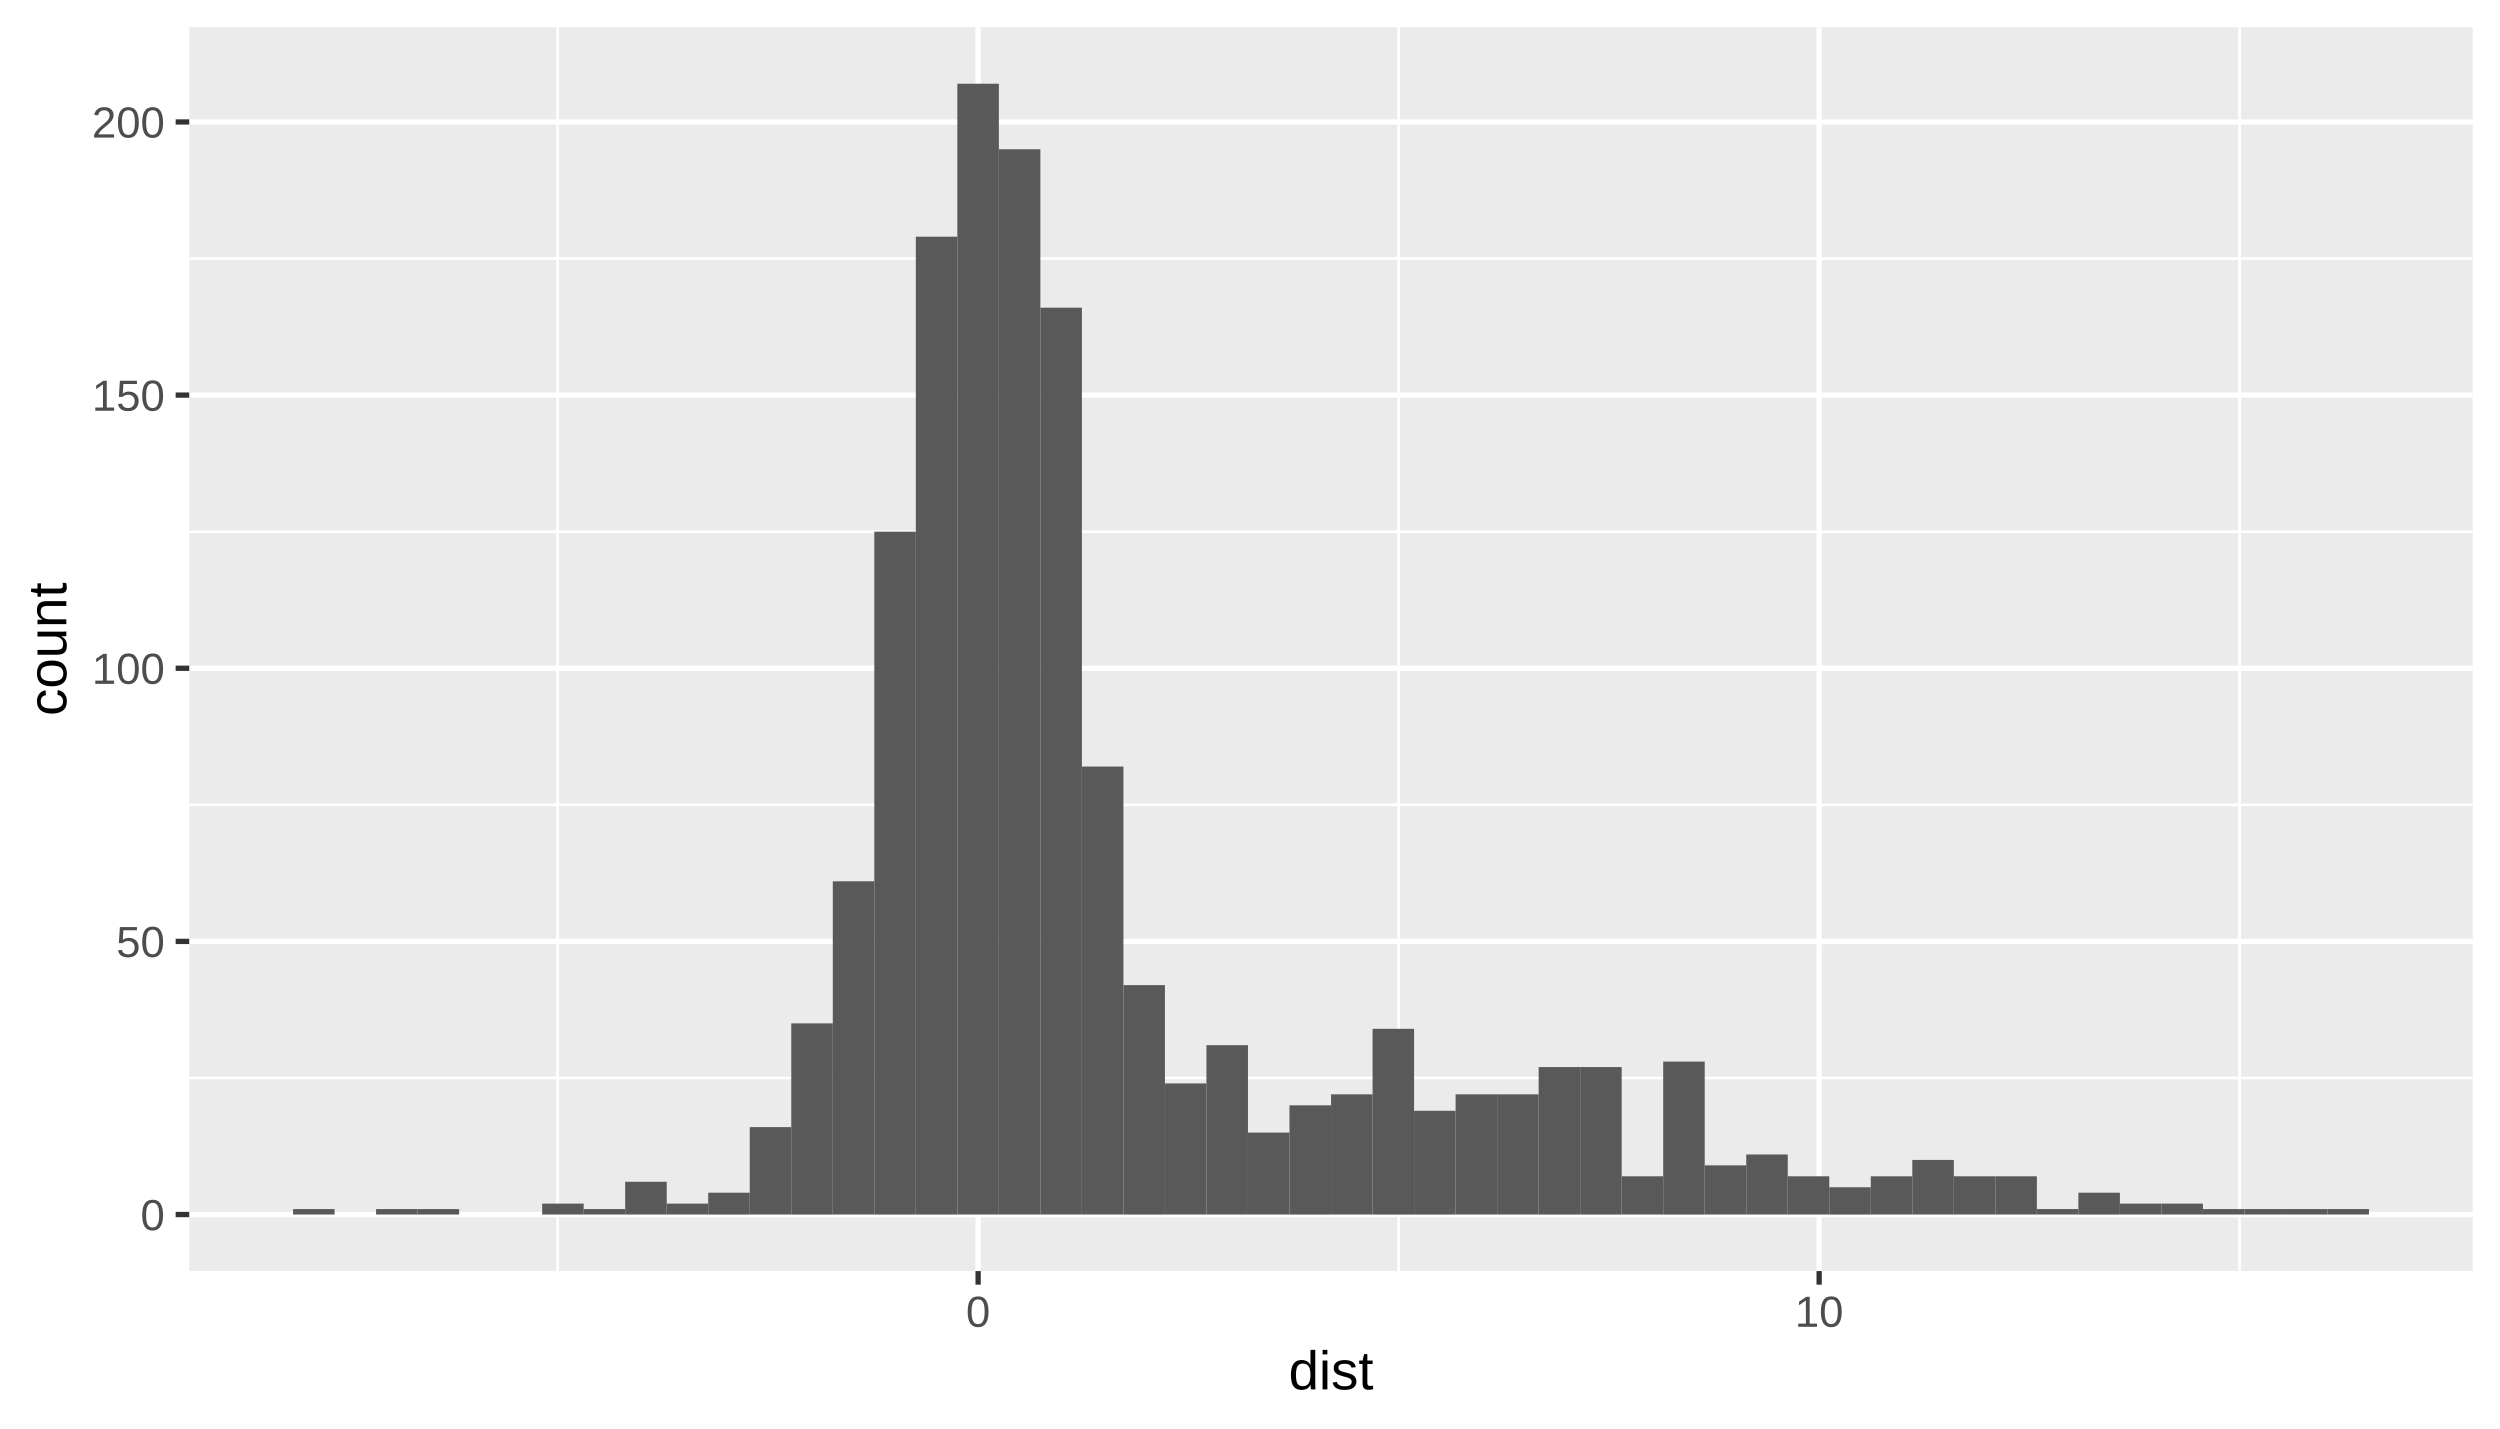
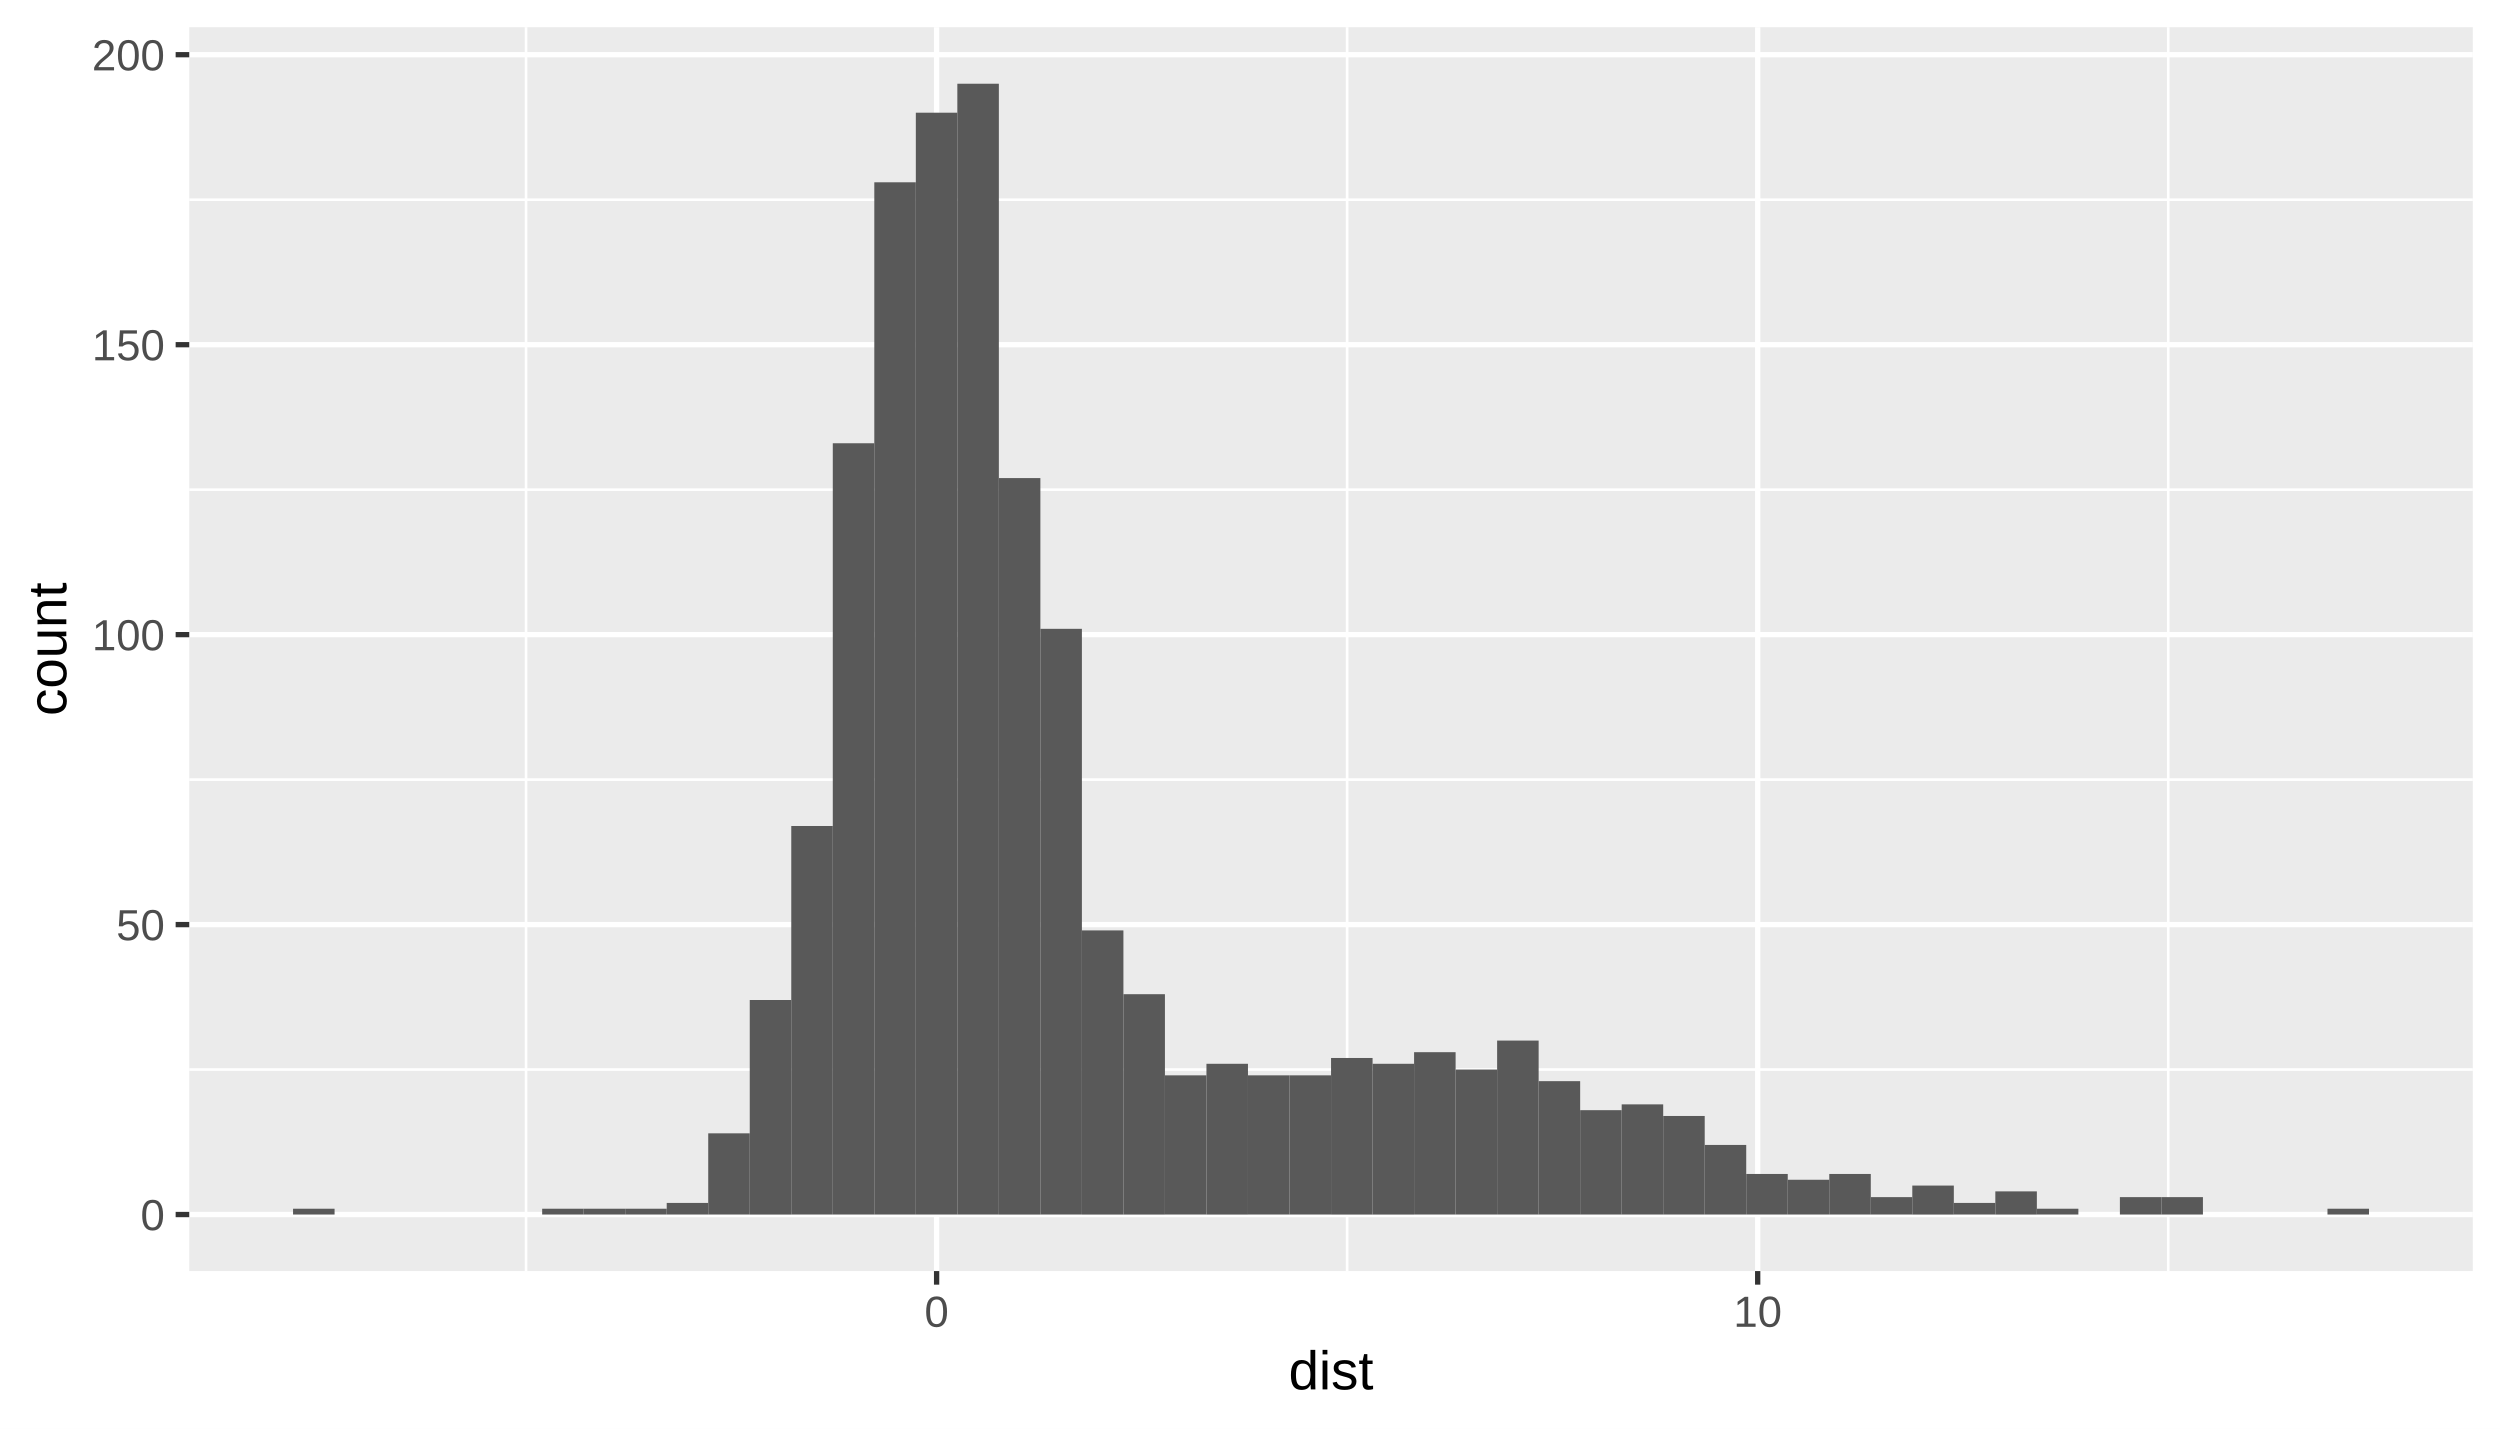
<svg xmlns="http://www.w3.org/2000/svg" class="svglite" width="504.00pt" height="288.00pt" viewBox="0 0 504.00 288.00">
  <defs>
    <style type="text/css">
    .svglite line, .svglite polyline, .svglite polygon, .svglite path, .svglite rect, .svglite circle {
      fill: none;
      stroke: #000000;
      stroke-linecap: round;
      stroke-linejoin: round;
      stroke-miterlimit: 10.00;
    }
  </style>
  </defs>
  <rect width="100%" height="100%" style="stroke: none; fill: #FFFFFF;" />
  <defs>
    <clipPath id="cpMC4wMHw1MDQuMDB8MC4wMHwyODguMDA=">
      <rect x="0.00" y="0.00" width="504.00" height="288.00" />
    </clipPath>
  </defs>
  <g clip-path="url(#cpMC4wMHw1MDQuMDB8MC4wMHwyODguMDA=)">
    <rect x="0.00" y="0.00" width="504.00" height="288.00" style="stroke-width: 1.07; stroke: #FFFFFF; fill: #FFFFFF;" />
  </g>
  <defs>
    <clipPath id="cpMzguMTV8NDk4LjUyfDUuNDh8MjU2LjI1">
      <rect x="38.15" y="5.48" width="460.37" height="250.77" />
    </clipPath>
  </defs>
  <g clip-path="url(#cpMzguMTV8NDk4LjUyfDUuNDh8MjU2LjI1)">
    <rect x="38.15" y="5.48" width="460.37" height="250.77" style="stroke-width: 1.07; stroke: none; fill: #EBEBEB;" />
-     <polyline points="38.15,217.32 498.52,217.32 " style="stroke-width: 0.53; stroke: #FFFFFF; stroke-linecap: butt;" />
-     <polyline points="38.15,162.25 498.52,162.25 " style="stroke-width: 0.53; stroke: #FFFFFF; stroke-linecap: butt;" />
-     <polyline points="38.15,107.19 498.52,107.19 " style="stroke-width: 0.53; stroke: #FFFFFF; stroke-linecap: butt;" />
-     <polyline points="38.15,52.12 498.52,52.12 " style="stroke-width: 0.53; stroke: #FFFFFF; stroke-linecap: butt;" />
-     <polyline points="112.41,256.25 112.41,5.48 " style="stroke-width: 0.53; stroke: #FFFFFF; stroke-linecap: butt;" />
-     <polyline points="281.96,256.25 281.96,5.48 " style="stroke-width: 0.53; stroke: #FFFFFF; stroke-linecap: butt;" />
-     <polyline points="451.51,256.25 451.51,5.48 " style="stroke-width: 0.53; stroke: #FFFFFF; stroke-linecap: butt;" />
+     <polyline points="38.15,215.62 498.52,215.62 " style="stroke-width: 0.53; stroke: #FFFFFF; stroke-linecap: butt;" />
+     <polyline points="38.15,157.17 498.52,157.17 " style="stroke-width: 0.53; stroke: #FFFFFF; stroke-linecap: butt;" />
+     <polyline points="38.15,98.71 498.52,98.71 " style="stroke-width: 0.53; stroke: #FFFFFF; stroke-linecap: butt;" />
+     <polyline points="38.15,40.26 498.52,40.26 " style="stroke-width: 0.53; stroke: #FFFFFF; stroke-linecap: butt;" />
+     <polyline points="106.05,256.25 106.05,5.48 " style="stroke-width: 0.53; stroke: #FFFFFF; stroke-linecap: butt;" />
+     <polyline points="271.58,256.25 271.58,5.48 " style="stroke-width: 0.53; stroke: #FFFFFF; stroke-linecap: butt;" />
+     <polyline points="437.12,256.25 437.12,5.48 " style="stroke-width: 0.53; stroke: #FFFFFF; stroke-linecap: butt;" />
    <polyline points="38.15,244.85 498.52,244.85 " style="stroke-width: 1.07; stroke: #FFFFFF; stroke-linecap: butt;" />
-     <polyline points="38.15,189.79 498.52,189.79 " style="stroke-width: 1.07; stroke: #FFFFFF; stroke-linecap: butt;" />
-     <polyline points="38.15,134.72 498.52,134.72 " style="stroke-width: 1.07; stroke: #FFFFFF; stroke-linecap: butt;" />
-     <polyline points="38.15,79.65 498.52,79.65 " style="stroke-width: 1.07; stroke: #FFFFFF; stroke-linecap: butt;" />
-     <polyline points="38.15,24.59 498.52,24.59 " style="stroke-width: 1.07; stroke: #FFFFFF; stroke-linecap: butt;" />
-     <polyline points="197.19,256.25 197.19,5.48 " style="stroke-width: 1.07; stroke: #FFFFFF; stroke-linecap: butt;" />
-     <polyline points="366.74,256.25 366.74,5.48 " style="stroke-width: 1.07; stroke: #FFFFFF; stroke-linecap: butt;" />
-     <rect x="59.08" y="243.75" width="8.37" height="1.10" style="stroke-width: 1.07; stroke: none; stroke-linecap: square; stroke-linejoin: miter; fill: #595959;" />
+     <polyline points="38.15,186.40 498.52,186.40 " style="stroke-width: 1.07; stroke: #FFFFFF; stroke-linecap: butt;" />
+     <polyline points="38.15,127.94 498.52,127.94 " style="stroke-width: 1.07; stroke: #FFFFFF; stroke-linecap: butt;" />
+     <polyline points="38.15,69.49 498.52,69.49 " style="stroke-width: 1.07; stroke: #FFFFFF; stroke-linecap: butt;" />
+     <polyline points="38.15,11.03 498.52,11.03 " style="stroke-width: 1.07; stroke: #FFFFFF; stroke-linecap: butt;" />
+     <polyline points="188.82,256.25 188.82,5.48 " style="stroke-width: 1.07; stroke: #FFFFFF; stroke-linecap: butt;" />
+     <polyline points="354.35,256.25 354.35,5.48 " style="stroke-width: 1.07; stroke: #FFFFFF; stroke-linecap: butt;" />
+     <rect x="59.08" y="243.68" width="8.37" height="1.17" style="stroke-width: 1.07; stroke: none; stroke-linecap: square; stroke-linejoin: miter; fill: #595959;" />
    <rect x="67.45" y="244.85" width="8.37" height="0.00" style="stroke-width: 1.07; stroke: none; stroke-linecap: square; stroke-linejoin: miter; fill: #595959;" />
-     <rect x="75.82" y="243.75" width="8.37" height="1.10" style="stroke-width: 1.07; stroke: none; stroke-linecap: square; stroke-linejoin: miter; fill: #595959;" />
-     <rect x="84.19" y="243.75" width="8.37" height="1.10" style="stroke-width: 1.07; stroke: none; stroke-linecap: square; stroke-linejoin: miter; fill: #595959;" />
+     <rect x="75.82" y="244.85" width="8.37" height="0.00" style="stroke-width: 1.07; stroke: none; stroke-linecap: square; stroke-linejoin: miter; fill: #595959;" />
+     <rect x="84.19" y="244.85" width="8.37" height="0.00" style="stroke-width: 1.07; stroke: none; stroke-linecap: square; stroke-linejoin: miter; fill: #595959;" />
    <rect x="92.56" y="244.85" width="8.37" height="0.00" style="stroke-width: 1.07; stroke: none; stroke-linecap: square; stroke-linejoin: miter; fill: #595959;" />
    <rect x="100.93" y="244.85" width="8.37" height="0.00" style="stroke-width: 1.07; stroke: none; stroke-linecap: square; stroke-linejoin: miter; fill: #595959;" />
-     <rect x="109.30" y="242.65" width="8.37" height="2.20" style="stroke-width: 1.07; stroke: none; stroke-linecap: square; stroke-linejoin: miter; fill: #595959;" />
-     <rect x="117.67" y="243.75" width="8.37" height="1.10" style="stroke-width: 1.07; stroke: none; stroke-linecap: square; stroke-linejoin: miter; fill: #595959;" />
-     <rect x="126.04" y="238.24" width="8.37" height="6.61" style="stroke-width: 1.07; stroke: none; stroke-linecap: square; stroke-linejoin: miter; fill: #595959;" />
-     <rect x="134.41" y="242.65" width="8.37" height="2.20" style="stroke-width: 1.07; stroke: none; stroke-linecap: square; stroke-linejoin: miter; fill: #595959;" />
-     <rect x="142.78" y="240.45" width="8.37" height="4.41" style="stroke-width: 1.07; stroke: none; stroke-linecap: square; stroke-linejoin: miter; fill: #595959;" />
-     <rect x="151.15" y="227.23" width="8.37" height="17.62" style="stroke-width: 1.07; stroke: none; stroke-linecap: square; stroke-linejoin: miter; fill: #595959;" />
-     <rect x="159.52" y="206.31" width="8.37" height="38.55" style="stroke-width: 1.07; stroke: none; stroke-linecap: square; stroke-linejoin: miter; fill: #595959;" />
-     <rect x="167.89" y="177.67" width="8.37" height="67.18" style="stroke-width: 1.07; stroke: none; stroke-linecap: square; stroke-linejoin: miter; fill: #595959;" />
-     <rect x="176.26" y="107.19" width="8.37" height="137.67" style="stroke-width: 1.07; stroke: none; stroke-linecap: square; stroke-linejoin: miter; fill: #595959;" />
-     <rect x="184.63" y="47.72" width="8.37" height="197.14" style="stroke-width: 1.07; stroke: none; stroke-linecap: square; stroke-linejoin: miter; fill: #595959;" />
+     <rect x="109.30" y="243.68" width="8.37" height="1.17" style="stroke-width: 1.07; stroke: none; stroke-linecap: square; stroke-linejoin: miter; fill: #595959;" />
+     <rect x="117.67" y="243.68" width="8.37" height="1.17" style="stroke-width: 1.07; stroke: none; stroke-linecap: square; stroke-linejoin: miter; fill: #595959;" />
+     <rect x="126.04" y="243.68" width="8.37" height="1.17" style="stroke-width: 1.07; stroke: none; stroke-linecap: square; stroke-linejoin: miter; fill: #595959;" />
+     <rect x="134.41" y="242.51" width="8.37" height="2.34" style="stroke-width: 1.07; stroke: none; stroke-linecap: square; stroke-linejoin: miter; fill: #595959;" />
+     <rect x="142.78" y="228.48" width="8.37" height="16.37" style="stroke-width: 1.07; stroke: none; stroke-linecap: square; stroke-linejoin: miter; fill: #595959;" />
+     <rect x="151.15" y="201.60" width="8.37" height="43.26" style="stroke-width: 1.07; stroke: none; stroke-linecap: square; stroke-linejoin: miter; fill: #595959;" />
+     <rect x="159.52" y="166.52" width="8.37" height="78.33" style="stroke-width: 1.07; stroke: none; stroke-linecap: square; stroke-linejoin: miter; fill: #595959;" />
+     <rect x="167.89" y="89.36" width="8.37" height="155.49" style="stroke-width: 1.07; stroke: none; stroke-linecap: square; stroke-linejoin: miter; fill: #595959;" />
+     <rect x="176.26" y="36.75" width="8.37" height="208.10" style="stroke-width: 1.07; stroke: none; stroke-linecap: square; stroke-linejoin: miter; fill: #595959;" />
+     <rect x="184.63" y="22.72" width="8.37" height="222.13" style="stroke-width: 1.07; stroke: none; stroke-linecap: square; stroke-linejoin: miter; fill: #595959;" />
    <rect x="193.00" y="16.88" width="8.37" height="227.97" style="stroke-width: 1.07; stroke: none; stroke-linecap: square; stroke-linejoin: miter; fill: #595959;" />
-     <rect x="201.37" y="30.09" width="8.37" height="214.76" style="stroke-width: 1.07; stroke: none; stroke-linecap: square; stroke-linejoin: miter; fill: #595959;" />
-     <rect x="209.74" y="62.03" width="8.37" height="182.82" style="stroke-width: 1.07; stroke: none; stroke-linecap: square; stroke-linejoin: miter; fill: #595959;" />
-     <rect x="218.11" y="154.54" width="8.37" height="90.31" style="stroke-width: 1.07; stroke: none; stroke-linecap: square; stroke-linejoin: miter; fill: #595959;" />
-     <rect x="226.48" y="198.60" width="8.37" height="46.26" style="stroke-width: 1.07; stroke: none; stroke-linecap: square; stroke-linejoin: miter; fill: #595959;" />
-     <rect x="234.85" y="218.42" width="8.37" height="26.43" style="stroke-width: 1.07; stroke: none; stroke-linecap: square; stroke-linejoin: miter; fill: #595959;" />
-     <rect x="243.22" y="210.71" width="8.37" height="34.14" style="stroke-width: 1.07; stroke: none; stroke-linecap: square; stroke-linejoin: miter; fill: #595959;" />
-     <rect x="251.59" y="228.33" width="8.37" height="16.52" style="stroke-width: 1.07; stroke: none; stroke-linecap: square; stroke-linejoin: miter; fill: #595959;" />
-     <rect x="259.96" y="222.83" width="8.37" height="22.03" style="stroke-width: 1.07; stroke: none; stroke-linecap: square; stroke-linejoin: miter; fill: #595959;" />
-     <rect x="268.34" y="220.62" width="8.37" height="24.23" style="stroke-width: 1.07; stroke: none; stroke-linecap: square; stroke-linejoin: miter; fill: #595959;" />
-     <rect x="276.71" y="207.41" width="8.37" height="37.45" style="stroke-width: 1.07; stroke: none; stroke-linecap: square; stroke-linejoin: miter; fill: #595959;" />
-     <rect x="285.08" y="223.93" width="8.37" height="20.93" style="stroke-width: 1.07; stroke: none; stroke-linecap: square; stroke-linejoin: miter; fill: #595959;" />
-     <rect x="293.45" y="220.62" width="8.37" height="24.23" style="stroke-width: 1.07; stroke: none; stroke-linecap: square; stroke-linejoin: miter; fill: #595959;" />
-     <rect x="301.82" y="220.62" width="8.37" height="24.23" style="stroke-width: 1.07; stroke: none; stroke-linecap: square; stroke-linejoin: miter; fill: #595959;" />
-     <rect x="310.19" y="215.12" width="8.37" height="29.74" style="stroke-width: 1.07; stroke: none; stroke-linecap: square; stroke-linejoin: miter; fill: #595959;" />
-     <rect x="318.56" y="215.12" width="8.37" height="29.74" style="stroke-width: 1.07; stroke: none; stroke-linecap: square; stroke-linejoin: miter; fill: #595959;" />
-     <rect x="326.93" y="237.14" width="8.37" height="7.71" style="stroke-width: 1.07; stroke: none; stroke-linecap: square; stroke-linejoin: miter; fill: #595959;" />
-     <rect x="335.30" y="214.02" width="8.37" height="30.84" style="stroke-width: 1.07; stroke: none; stroke-linecap: square; stroke-linejoin: miter; fill: #595959;" />
-     <rect x="343.67" y="234.94" width="8.37" height="9.91" style="stroke-width: 1.07; stroke: none; stroke-linecap: square; stroke-linejoin: miter; fill: #595959;" />
-     <rect x="352.04" y="232.74" width="8.37" height="12.11" style="stroke-width: 1.07; stroke: none; stroke-linecap: square; stroke-linejoin: miter; fill: #595959;" />
-     <rect x="360.41" y="237.14" width="8.37" height="7.71" style="stroke-width: 1.07; stroke: none; stroke-linecap: square; stroke-linejoin: miter; fill: #595959;" />
-     <rect x="368.78" y="239.35" width="8.37" height="5.51" style="stroke-width: 1.07; stroke: none; stroke-linecap: square; stroke-linejoin: miter; fill: #595959;" />
-     <rect x="377.15" y="237.14" width="8.37" height="7.71" style="stroke-width: 1.07; stroke: none; stroke-linecap: square; stroke-linejoin: miter; fill: #595959;" />
-     <rect x="385.52" y="233.84" width="8.37" height="11.01" style="stroke-width: 1.07; stroke: none; stroke-linecap: square; stroke-linejoin: miter; fill: #595959;" />
-     <rect x="393.89" y="237.14" width="8.37" height="7.71" style="stroke-width: 1.07; stroke: none; stroke-linecap: square; stroke-linejoin: miter; fill: #595959;" />
-     <rect x="402.26" y="237.14" width="8.37" height="7.71" style="stroke-width: 1.07; stroke: none; stroke-linecap: square; stroke-linejoin: miter; fill: #595959;" />
-     <rect x="410.63" y="243.75" width="8.37" height="1.10" style="stroke-width: 1.07; stroke: none; stroke-linecap: square; stroke-linejoin: miter; fill: #595959;" />
-     <rect x="419.00" y="240.45" width="8.37" height="4.41" style="stroke-width: 1.07; stroke: none; stroke-linecap: square; stroke-linejoin: miter; fill: #595959;" />
-     <rect x="427.37" y="242.65" width="8.37" height="2.20" style="stroke-width: 1.07; stroke: none; stroke-linecap: square; stroke-linejoin: miter; fill: #595959;" />
-     <rect x="435.74" y="242.65" width="8.37" height="2.20" style="stroke-width: 1.07; stroke: none; stroke-linecap: square; stroke-linejoin: miter; fill: #595959;" />
-     <rect x="444.11" y="243.75" width="8.37" height="1.10" style="stroke-width: 1.07; stroke: none; stroke-linecap: square; stroke-linejoin: miter; fill: #595959;" />
-     <rect x="452.48" y="243.75" width="8.37" height="1.10" style="stroke-width: 1.07; stroke: none; stroke-linecap: square; stroke-linejoin: miter; fill: #595959;" />
-     <rect x="460.85" y="243.75" width="8.37" height="1.10" style="stroke-width: 1.07; stroke: none; stroke-linecap: square; stroke-linejoin: miter; fill: #595959;" />
-     <rect x="469.22" y="243.75" width="8.37" height="1.10" style="stroke-width: 1.07; stroke: none; stroke-linecap: square; stroke-linejoin: miter; fill: #595959;" />
+     <rect x="201.37" y="96.38" width="8.37" height="148.48" style="stroke-width: 1.07; stroke: none; stroke-linecap: square; stroke-linejoin: miter; fill: #595959;" />
+     <rect x="209.74" y="126.77" width="8.37" height="118.08" style="stroke-width: 1.07; stroke: none; stroke-linecap: square; stroke-linejoin: miter; fill: #595959;" />
+     <rect x="218.11" y="187.57" width="8.37" height="57.29" style="stroke-width: 1.07; stroke: none; stroke-linecap: square; stroke-linejoin: miter; fill: #595959;" />
+     <rect x="226.48" y="200.43" width="8.37" height="44.43" style="stroke-width: 1.07; stroke: none; stroke-linecap: square; stroke-linejoin: miter; fill: #595959;" />
+     <rect x="234.85" y="216.79" width="8.37" height="28.06" style="stroke-width: 1.07; stroke: none; stroke-linecap: square; stroke-linejoin: miter; fill: #595959;" />
+     <rect x="243.22" y="214.46" width="8.37" height="30.40" style="stroke-width: 1.07; stroke: none; stroke-linecap: square; stroke-linejoin: miter; fill: #595959;" />
+     <rect x="251.59" y="216.79" width="8.37" height="28.06" style="stroke-width: 1.07; stroke: none; stroke-linecap: square; stroke-linejoin: miter; fill: #595959;" />
+     <rect x="259.96" y="216.79" width="8.37" height="28.06" style="stroke-width: 1.07; stroke: none; stroke-linecap: square; stroke-linejoin: miter; fill: #595959;" />
+     <rect x="268.34" y="213.29" width="8.37" height="31.57" style="stroke-width: 1.07; stroke: none; stroke-linecap: square; stroke-linejoin: miter; fill: #595959;" />
+     <rect x="276.71" y="214.46" width="8.37" height="30.40" style="stroke-width: 1.07; stroke: none; stroke-linecap: square; stroke-linejoin: miter; fill: #595959;" />
+     <rect x="285.08" y="212.12" width="8.37" height="32.73" style="stroke-width: 1.07; stroke: none; stroke-linecap: square; stroke-linejoin: miter; fill: #595959;" />
+     <rect x="293.45" y="215.62" width="8.37" height="29.23" style="stroke-width: 1.07; stroke: none; stroke-linecap: square; stroke-linejoin: miter; fill: #595959;" />
+     <rect x="301.82" y="209.78" width="8.37" height="35.07" style="stroke-width: 1.07; stroke: none; stroke-linecap: square; stroke-linejoin: miter; fill: #595959;" />
+     <rect x="310.19" y="217.96" width="8.37" height="26.89" style="stroke-width: 1.07; stroke: none; stroke-linecap: square; stroke-linejoin: miter; fill: #595959;" />
+     <rect x="318.56" y="223.81" width="8.37" height="21.04" style="stroke-width: 1.07; stroke: none; stroke-linecap: square; stroke-linejoin: miter; fill: #595959;" />
+     <rect x="326.93" y="222.64" width="8.37" height="22.21" style="stroke-width: 1.07; stroke: none; stroke-linecap: square; stroke-linejoin: miter; fill: #595959;" />
+     <rect x="335.30" y="224.98" width="8.37" height="19.87" style="stroke-width: 1.07; stroke: none; stroke-linecap: square; stroke-linejoin: miter; fill: #595959;" />
+     <rect x="343.67" y="230.82" width="8.37" height="14.03" style="stroke-width: 1.07; stroke: none; stroke-linecap: square; stroke-linejoin: miter; fill: #595959;" />
+     <rect x="352.04" y="236.67" width="8.37" height="8.18" style="stroke-width: 1.07; stroke: none; stroke-linecap: square; stroke-linejoin: miter; fill: #595959;" />
+     <rect x="360.41" y="237.84" width="8.37" height="7.01" style="stroke-width: 1.07; stroke: none; stroke-linecap: square; stroke-linejoin: miter; fill: #595959;" />
+     <rect x="368.78" y="236.67" width="8.37" height="8.18" style="stroke-width: 1.07; stroke: none; stroke-linecap: square; stroke-linejoin: miter; fill: #595959;" />
+     <rect x="377.15" y="241.34" width="8.37" height="3.51" style="stroke-width: 1.07; stroke: none; stroke-linecap: square; stroke-linejoin: miter; fill: #595959;" />
+     <rect x="385.52" y="239.01" width="8.37" height="5.85" style="stroke-width: 1.07; stroke: none; stroke-linecap: square; stroke-linejoin: miter; fill: #595959;" />
+     <rect x="393.89" y="242.51" width="8.37" height="2.34" style="stroke-width: 1.07; stroke: none; stroke-linecap: square; stroke-linejoin: miter; fill: #595959;" />
+     <rect x="402.26" y="240.18" width="8.37" height="4.68" style="stroke-width: 1.07; stroke: none; stroke-linecap: square; stroke-linejoin: miter; fill: #595959;" />
+     <rect x="410.63" y="243.68" width="8.37" height="1.17" style="stroke-width: 1.07; stroke: none; stroke-linecap: square; stroke-linejoin: miter; fill: #595959;" />
+     <rect x="419.00" y="244.85" width="8.37" height="0.00" style="stroke-width: 1.07; stroke: none; stroke-linecap: square; stroke-linejoin: miter; fill: #595959;" />
+     <rect x="427.37" y="241.34" width="8.37" height="3.51" style="stroke-width: 1.07; stroke: none; stroke-linecap: square; stroke-linejoin: miter; fill: #595959;" />
+     <rect x="435.74" y="241.34" width="8.37" height="3.51" style="stroke-width: 1.07; stroke: none; stroke-linecap: square; stroke-linejoin: miter; fill: #595959;" />
+     <rect x="444.11" y="244.85" width="8.37" height="0.00" style="stroke-width: 1.07; stroke: none; stroke-linecap: square; stroke-linejoin: miter; fill: #595959;" />
+     <rect x="452.48" y="244.85" width="8.37" height="0.00" style="stroke-width: 1.07; stroke: none; stroke-linecap: square; stroke-linejoin: miter; fill: #595959;" />
+     <rect x="460.85" y="244.85" width="8.37" height="0.00" style="stroke-width: 1.07; stroke: none; stroke-linecap: square; stroke-linejoin: miter; fill: #595959;" />
+     <rect x="469.22" y="243.68" width="8.37" height="1.17" style="stroke-width: 1.07; stroke: none; stroke-linecap: square; stroke-linejoin: miter; fill: #595959;" />
  </g>
  <g clip-path="url(#cpMC4wMHw1MDQuMDB8MC4wMHwyODguMDA=)">
    <text x="33.22" y="248.01" text-anchor="end" style="font-size: 8.80px; fill: #4D4D4D; font-family: Arial;" textLength="4.90px" lengthAdjust="spacingAndGlyphs">0</text>
-     <text x="33.22" y="192.94" text-anchor="end" style="font-size: 8.80px; fill: #4D4D4D; font-family: Arial;" textLength="9.79px" lengthAdjust="spacingAndGlyphs">50</text>
-     <text x="33.22" y="137.87" text-anchor="end" style="font-size: 8.80px; fill: #4D4D4D; font-family: Arial;" textLength="14.69px" lengthAdjust="spacingAndGlyphs">100</text>
-     <text x="33.22" y="82.81" text-anchor="end" style="font-size: 8.80px; fill: #4D4D4D; font-family: Arial;" textLength="14.69px" lengthAdjust="spacingAndGlyphs">150</text>
-     <text x="33.22" y="27.74" text-anchor="end" style="font-size: 8.80px; fill: #4D4D4D; font-family: Arial;" textLength="14.69px" lengthAdjust="spacingAndGlyphs">200</text>
+     <text x="33.22" y="189.55" text-anchor="end" style="font-size: 8.80px; fill: #4D4D4D; font-family: Arial;" textLength="9.79px" lengthAdjust="spacingAndGlyphs">50</text>
+     <text x="33.22" y="131.10" text-anchor="end" style="font-size: 8.80px; fill: #4D4D4D; font-family: Arial;" textLength="14.69px" lengthAdjust="spacingAndGlyphs">100</text>
+     <text x="33.22" y="72.64" text-anchor="end" style="font-size: 8.80px; fill: #4D4D4D; font-family: Arial;" textLength="14.69px" lengthAdjust="spacingAndGlyphs">150</text>
+     <text x="33.22" y="14.19" text-anchor="end" style="font-size: 8.80px; fill: #4D4D4D; font-family: Arial;" textLength="14.69px" lengthAdjust="spacingAndGlyphs">200</text>
    <polyline points="35.41,244.85 38.15,244.85 " style="stroke-width: 1.07; stroke: #333333; stroke-linecap: butt;" />
-     <polyline points="35.41,189.79 38.15,189.79 " style="stroke-width: 1.07; stroke: #333333; stroke-linecap: butt;" />
-     <polyline points="35.41,134.72 38.15,134.72 " style="stroke-width: 1.07; stroke: #333333; stroke-linecap: butt;" />
-     <polyline points="35.41,79.65 38.15,79.65 " style="stroke-width: 1.07; stroke: #333333; stroke-linecap: butt;" />
-     <polyline points="35.41,24.59 38.15,24.59 " style="stroke-width: 1.07; stroke: #333333; stroke-linecap: butt;" />
-     <polyline points="197.19,258.99 197.19,256.25 " style="stroke-width: 1.07; stroke: #333333; stroke-linecap: butt;" />
-     <polyline points="366.74,258.99 366.74,256.25 " style="stroke-width: 1.07; stroke: #333333; stroke-linecap: butt;" />
-     <text x="197.19" y="267.49" text-anchor="middle" style="font-size: 8.80px; fill: #4D4D4D; font-family: Arial;" textLength="4.90px" lengthAdjust="spacingAndGlyphs">0</text>
-     <text x="366.74" y="267.49" text-anchor="middle" style="font-size: 8.80px; fill: #4D4D4D; font-family: Arial;" textLength="9.79px" lengthAdjust="spacingAndGlyphs">10</text>
+     <polyline points="35.41,186.40 38.15,186.40 " style="stroke-width: 1.07; stroke: #333333; stroke-linecap: butt;" />
+     <polyline points="35.41,127.94 38.15,127.94 " style="stroke-width: 1.07; stroke: #333333; stroke-linecap: butt;" />
+     <polyline points="35.41,69.49 38.15,69.49 " style="stroke-width: 1.07; stroke: #333333; stroke-linecap: butt;" />
+     <polyline points="35.41,11.03 38.15,11.03 " style="stroke-width: 1.07; stroke: #333333; stroke-linecap: butt;" />
+     <polyline points="188.82,258.99 188.82,256.25 " style="stroke-width: 1.07; stroke: #333333; stroke-linecap: butt;" />
+     <polyline points="354.35,258.99 354.35,256.25 " style="stroke-width: 1.07; stroke: #333333; stroke-linecap: butt;" />
+     <text x="188.82" y="267.49" text-anchor="middle" style="font-size: 8.80px; fill: #4D4D4D; font-family: Arial;" textLength="4.90px" lengthAdjust="spacingAndGlyphs">0</text>
+     <text x="354.35" y="267.49" text-anchor="middle" style="font-size: 8.80px; fill: #4D4D4D; font-family: Arial;" textLength="9.79px" lengthAdjust="spacingAndGlyphs">10</text>
    <text x="268.34" y="280.10" text-anchor="middle" style="font-size: 11.00px; font-family: Arial;" textLength="17.11px" lengthAdjust="spacingAndGlyphs">dist</text>
    <text transform="translate(13.37,130.87) rotate(-90)" text-anchor="middle" style="font-size: 11.00px; font-family: Arial;" textLength="26.91px" lengthAdjust="spacingAndGlyphs">count</text>
  </g>
</svg>
